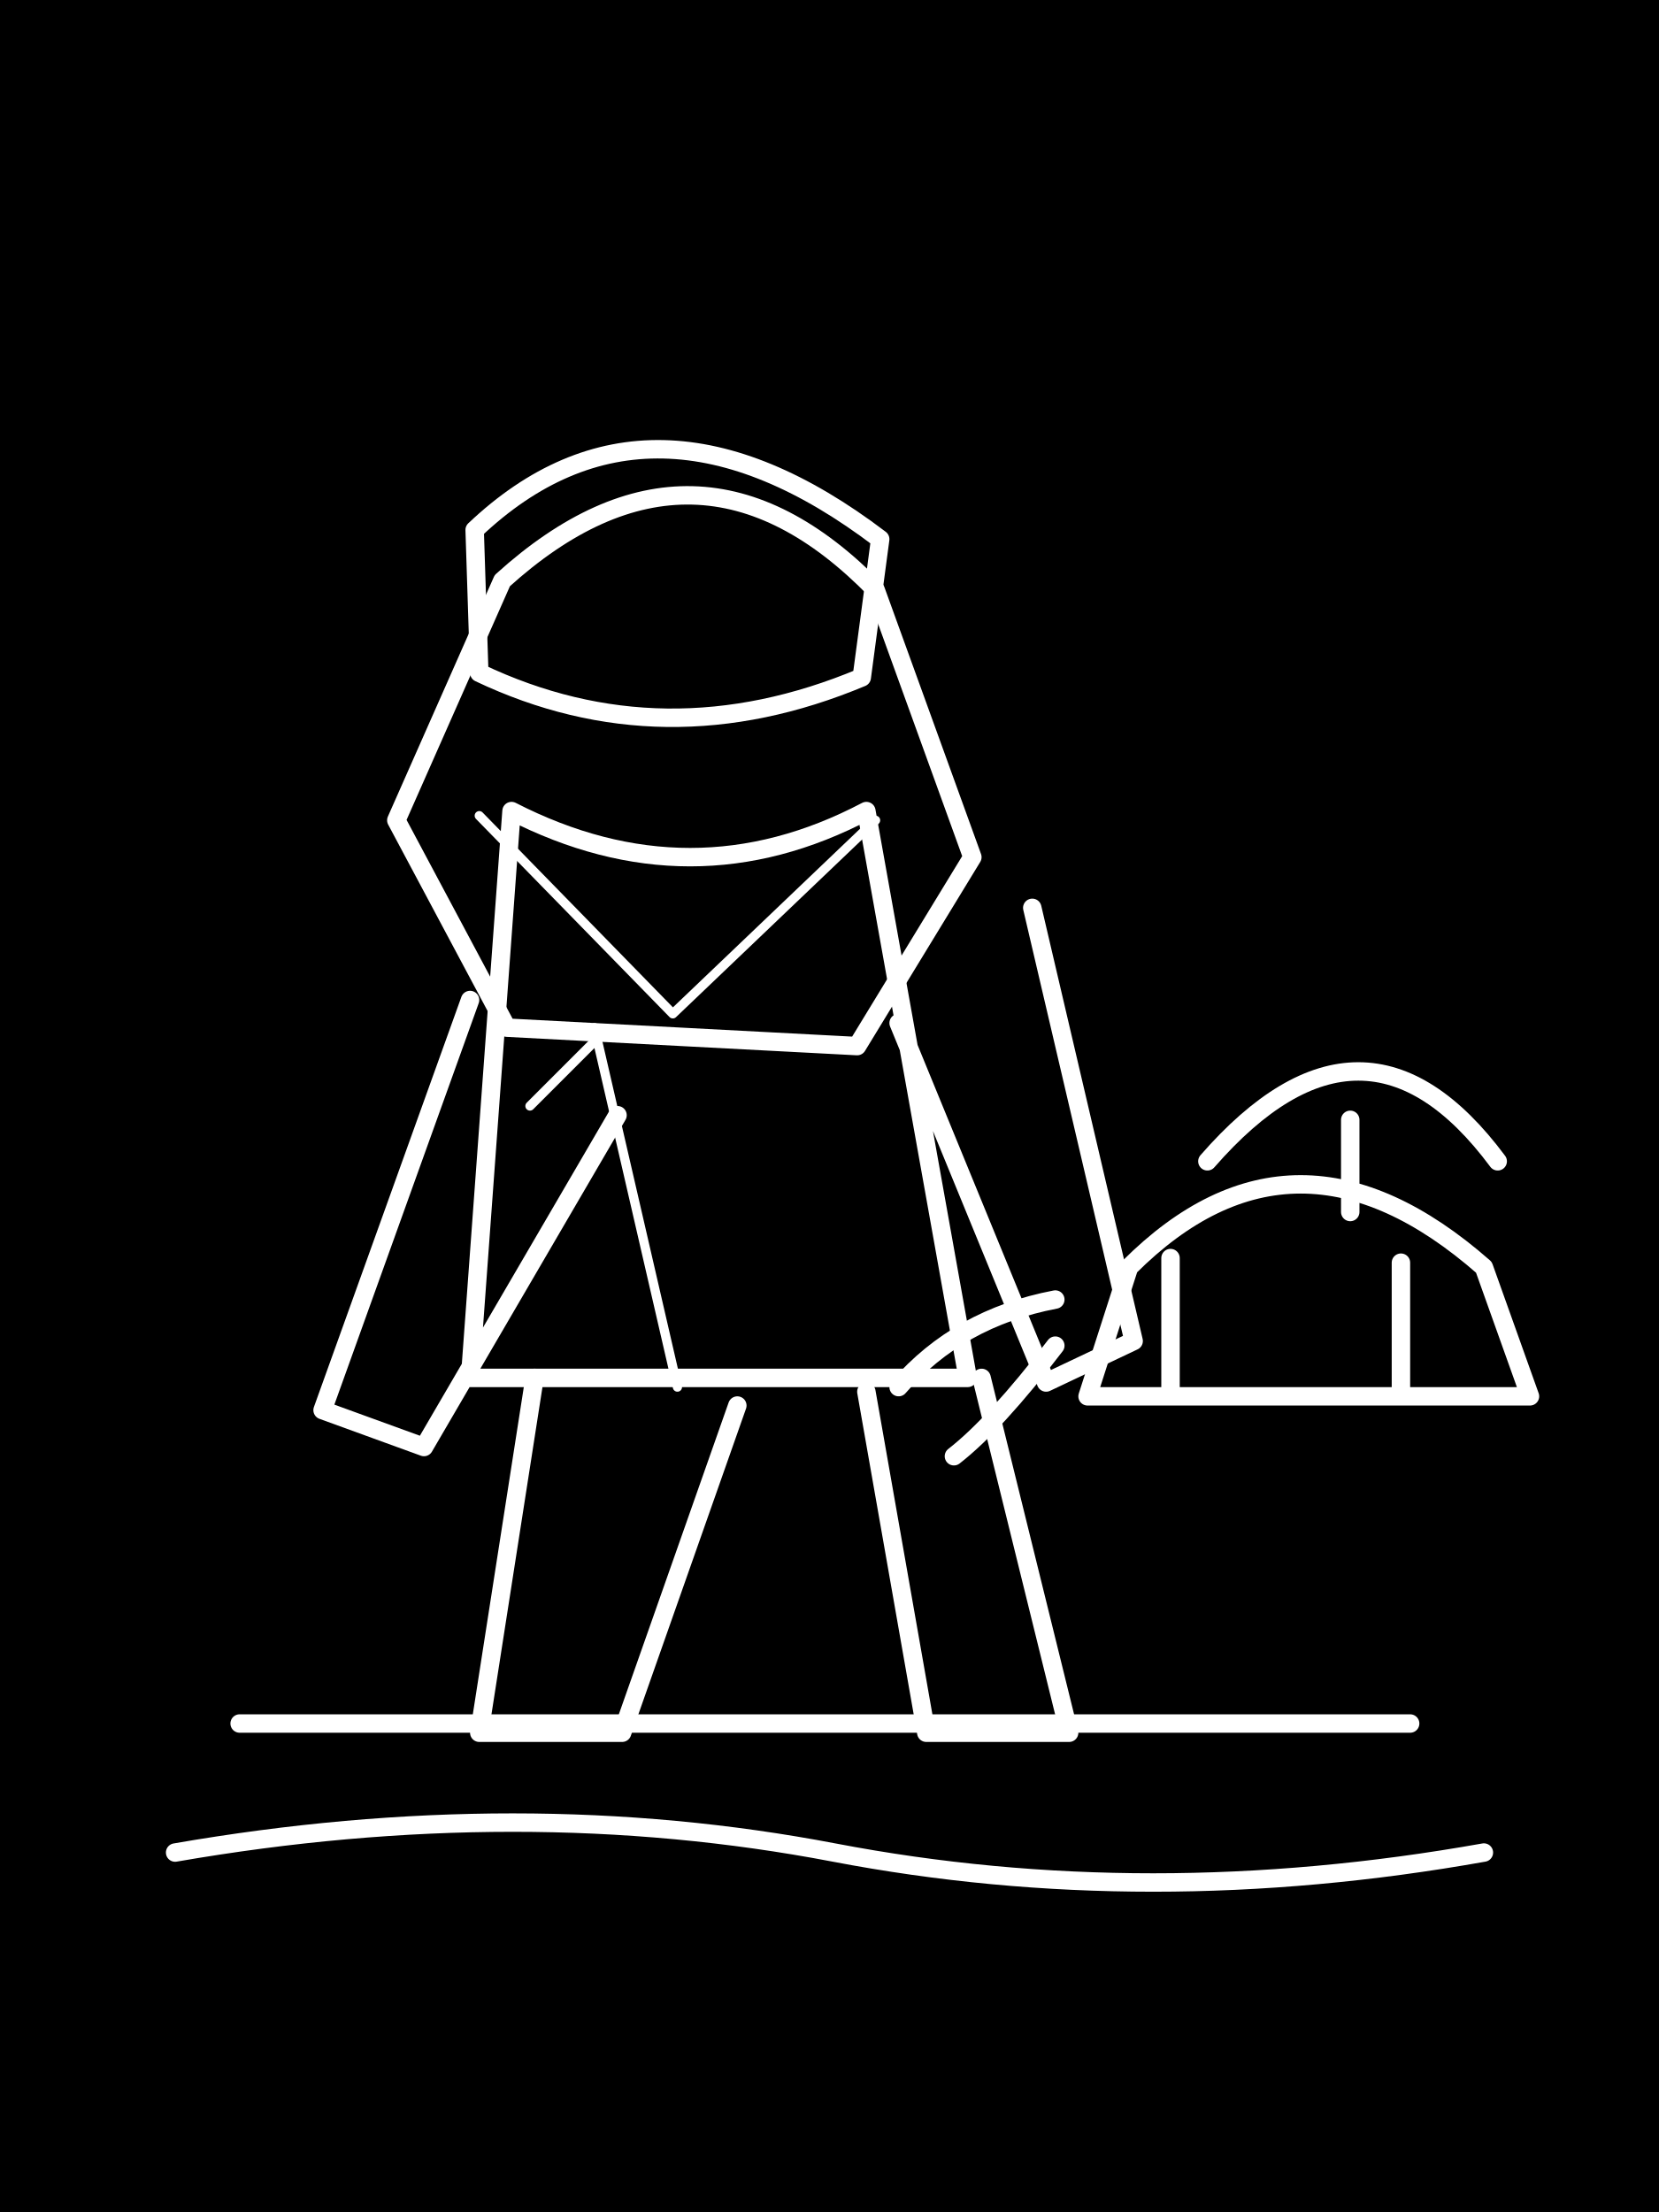
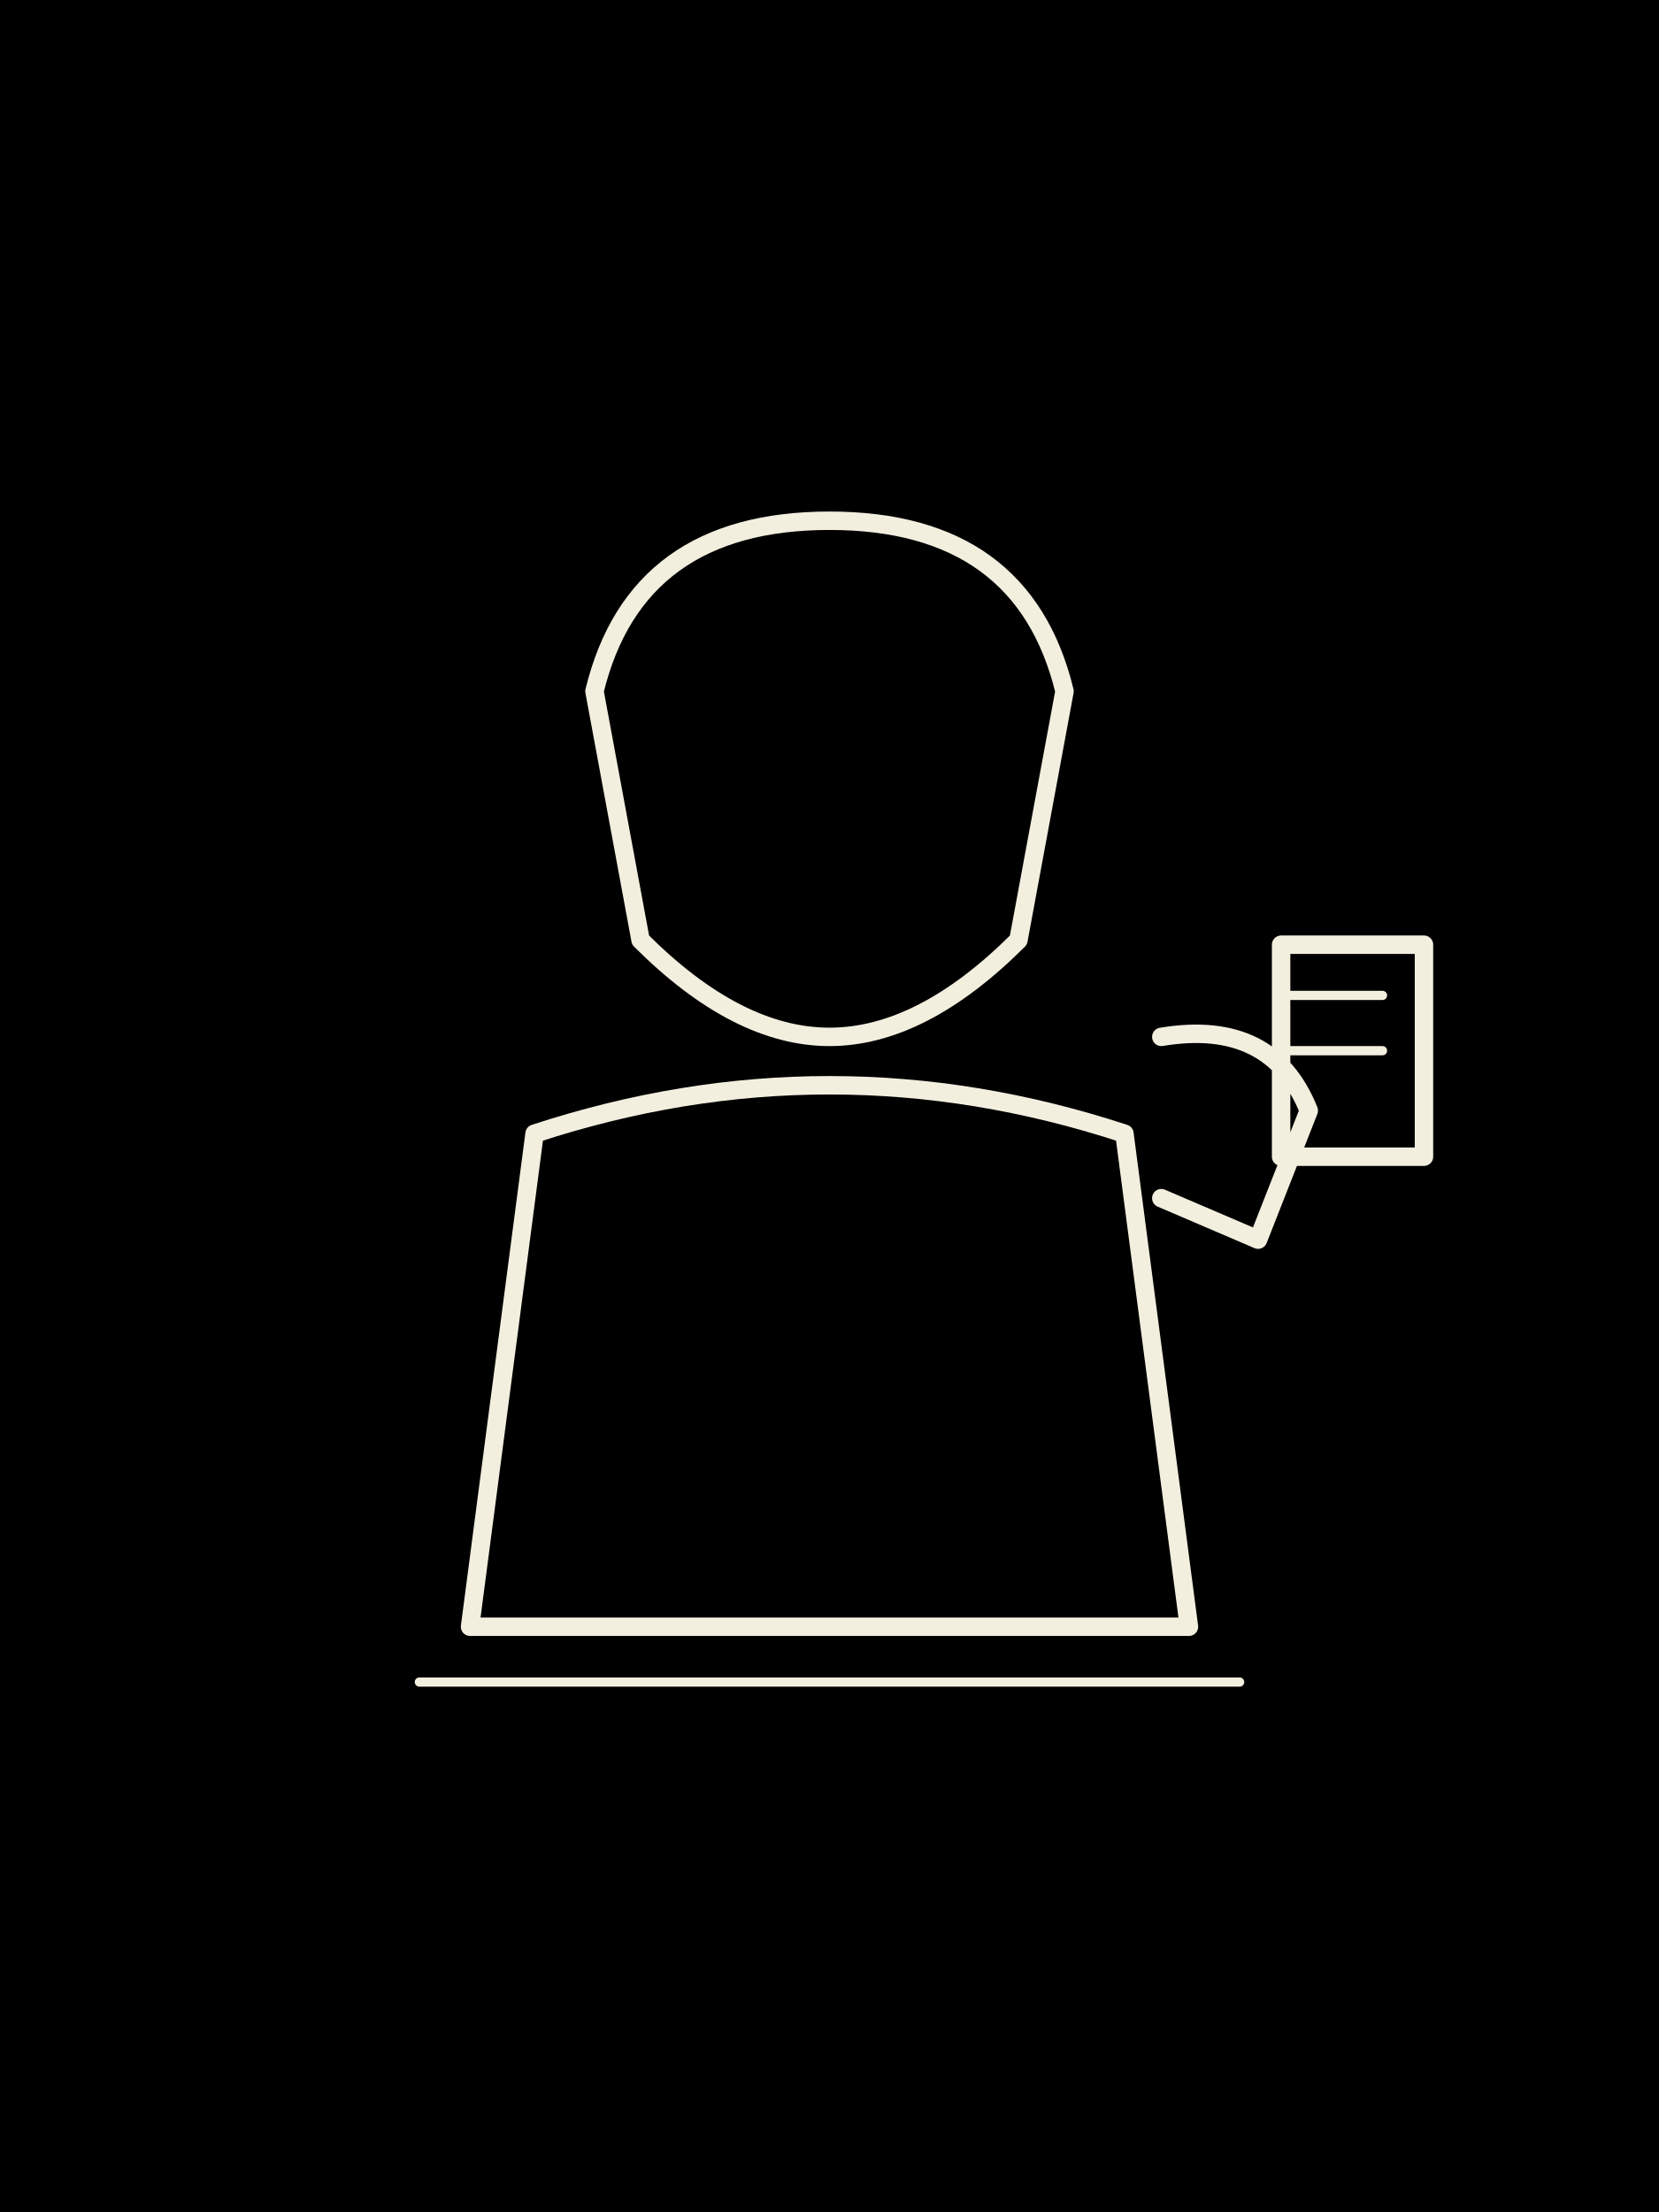
- <svg xmlns="http://www.w3.org/2000/svg" viewBox="0 0 360 480" fill="none" stroke="#fff" stroke-width="4" stroke-linecap="round" stroke-linejoin="round">
-   <path fill="#000" stroke="none" d="M0 0h360v480H0z" />
-   <path d="M38 402q75-13 143 0t141 0M52 374h254" />
-   <path d="M109 126q42-38 81 2l21 58-25 41-76-4-24-45z" />
-   <path d="M111 176q39 20 77 0l22 123-108 0zM102 217l-32 89 22 8 42-72m61-20 32 78 19-9-22-94" />
-   <path d="M116 299l-12 77h31l25-71m28-3 13 74h31l-19-77" />
-   <path d="M103 115q38-36 88 2l-4 30q-43 18-83-1z" />
-   <path d="M104 177l42 43 44-42m-61 45 18 78m-18-75-14 14" stroke-width="2" />
-   <path d="M245 275q36-36 77 0l10 28h-96zM254 273v30m50-29v29m-42-51q34-39 63 0m-32-9v20" />
-   <path d="M229 282q-21 4-34 19m34-9q-13 17-22 24" />
+ <svg xmlns="http://www.w3.org/2000/svg" viewBox="0 0 360 480" role="img" aria-labelledby="title desc">
+   <rect width="360" height="480" fill="#000" />
+   <g fill="none" stroke="#f3efdf" stroke-width="4" stroke-linecap="round" stroke-linejoin="round">
+     <path d="M129 150 Q138 113 180 113 Q222 113 231 150 L221 204 Q200 225 180 225 Q160 225 139 204 Z" />
+     <path d="M116 246 Q180 225 244 246 L258 353 H102 Z" />
+     <path d="M252 225 Q276 221 284 241 L273 269 L252 260 M278 205 H309 V251 H278 Z" />
+     <path d="M278 216 H300 M278 228 H300" stroke-width="2" />
+     <path d="M91 365 H269" stroke-width="2" />
+   </g>
</svg>
